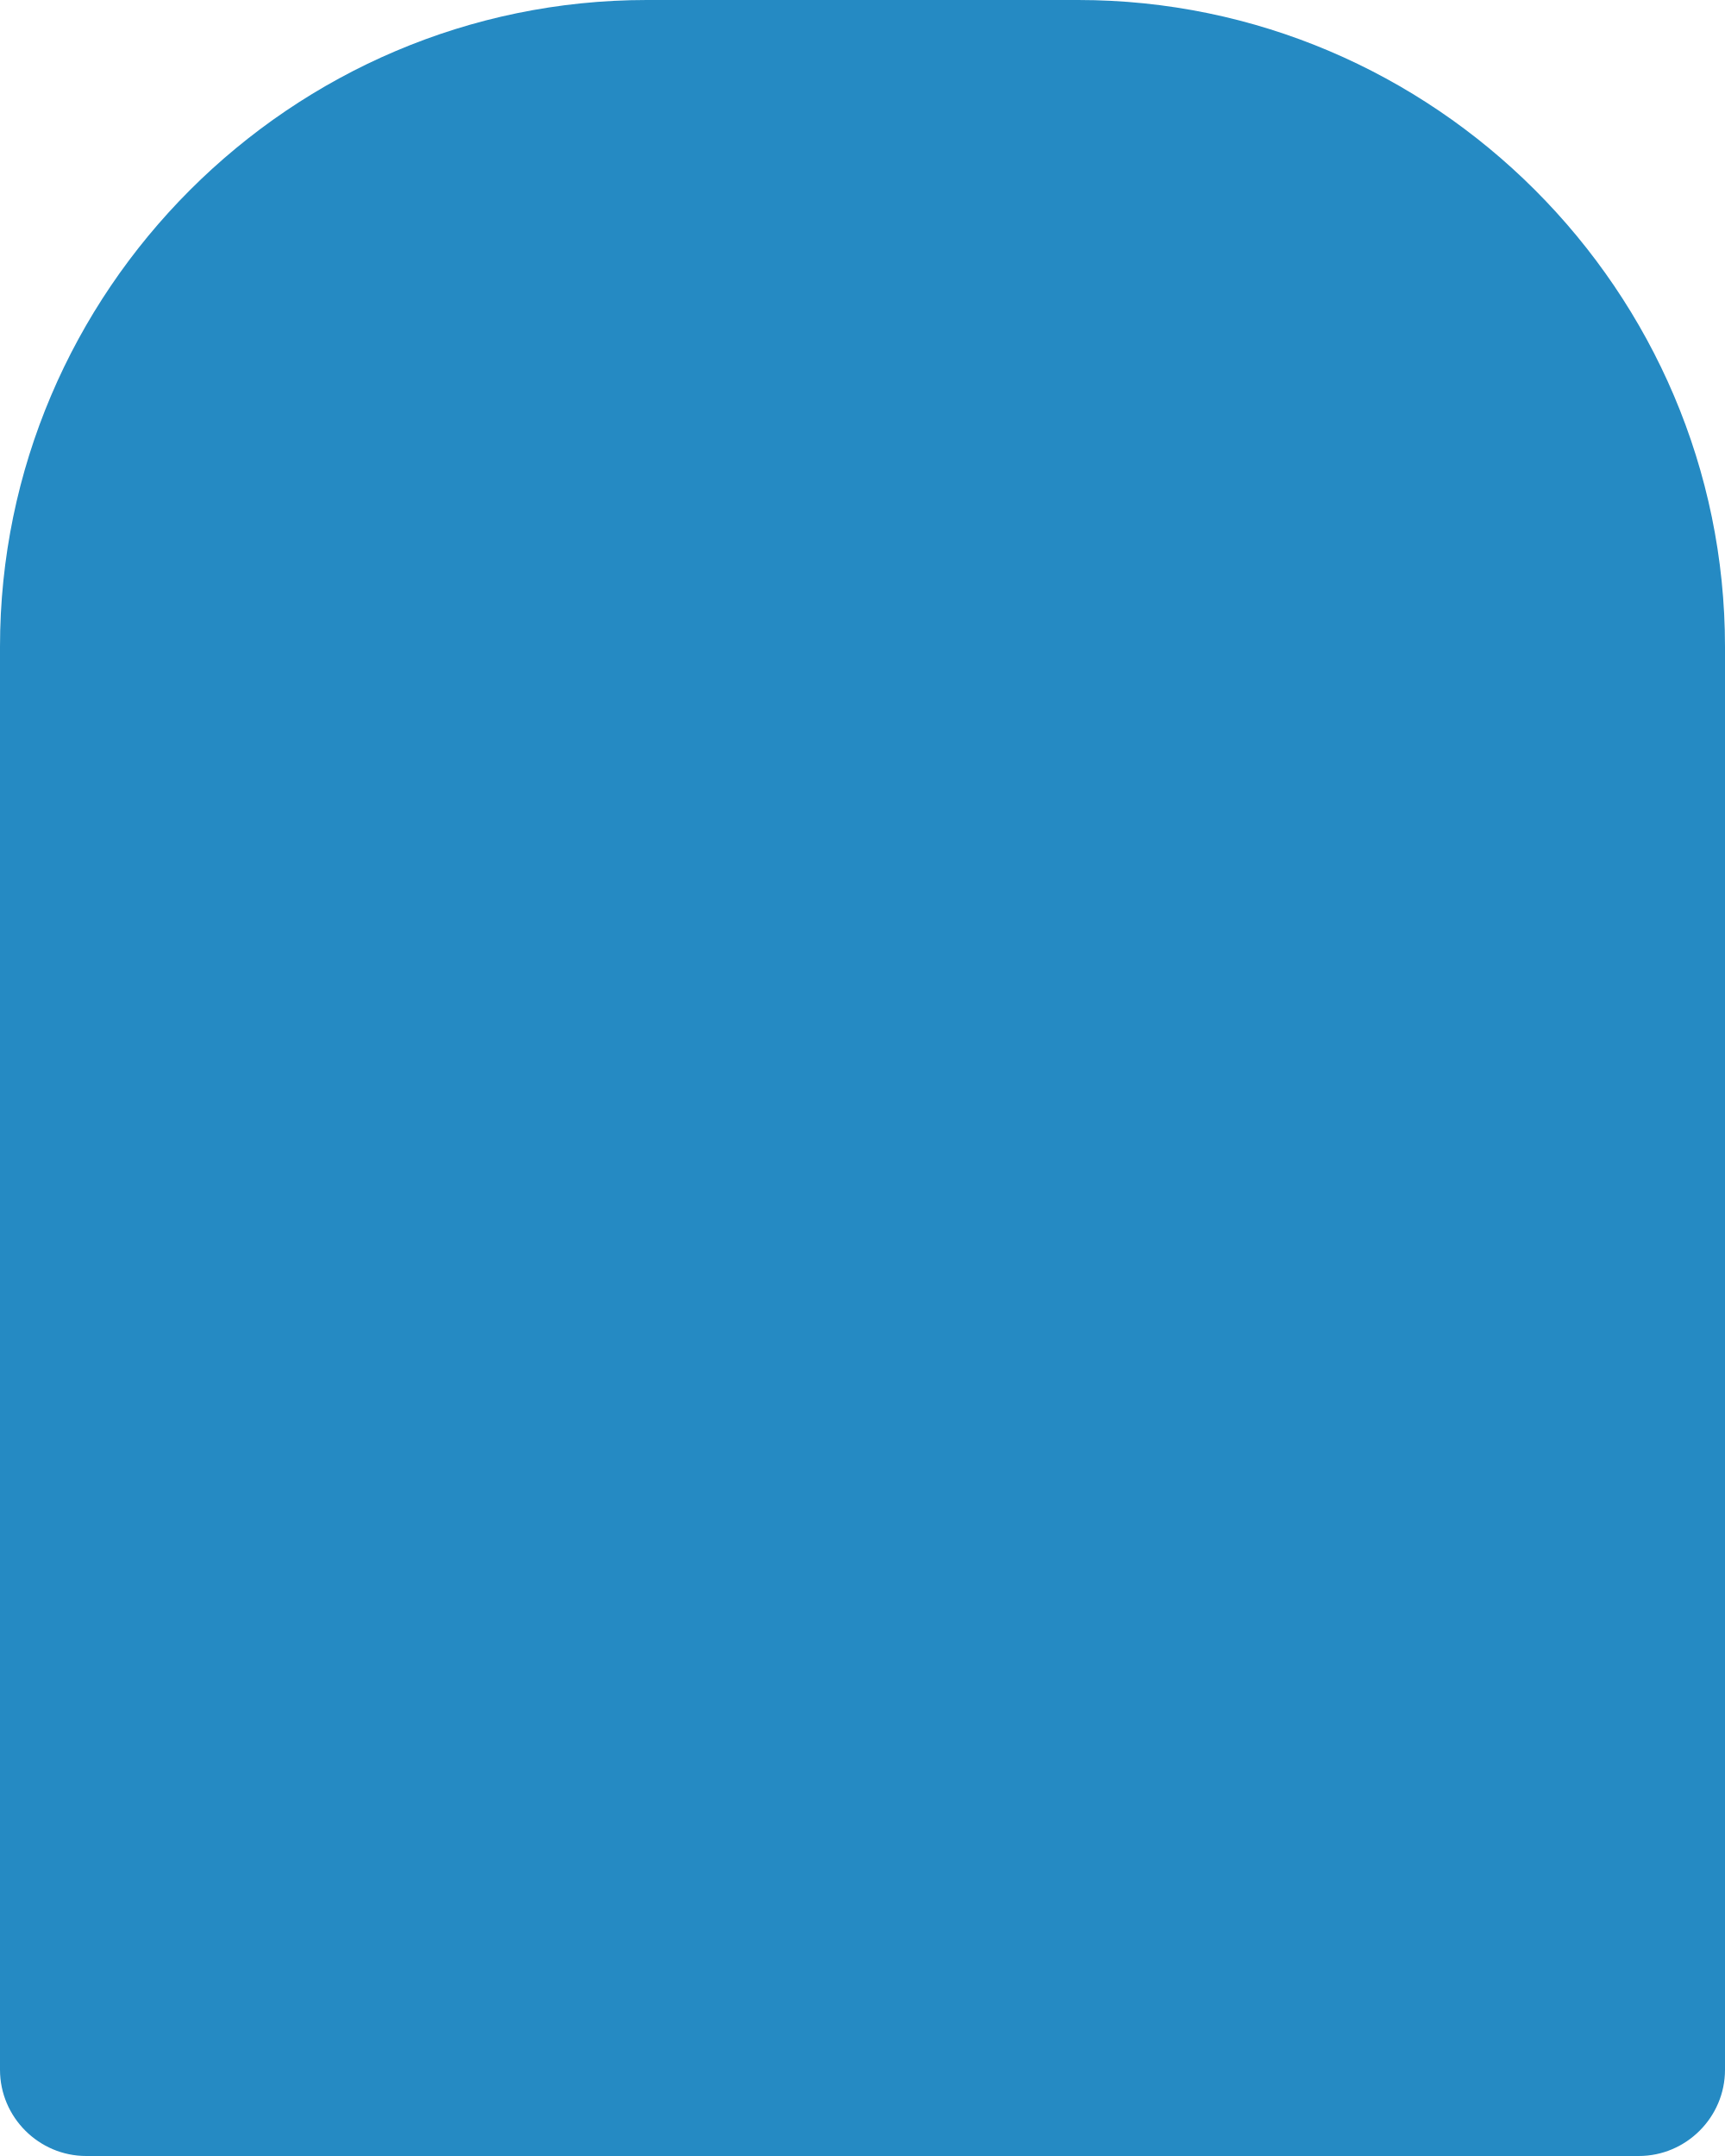
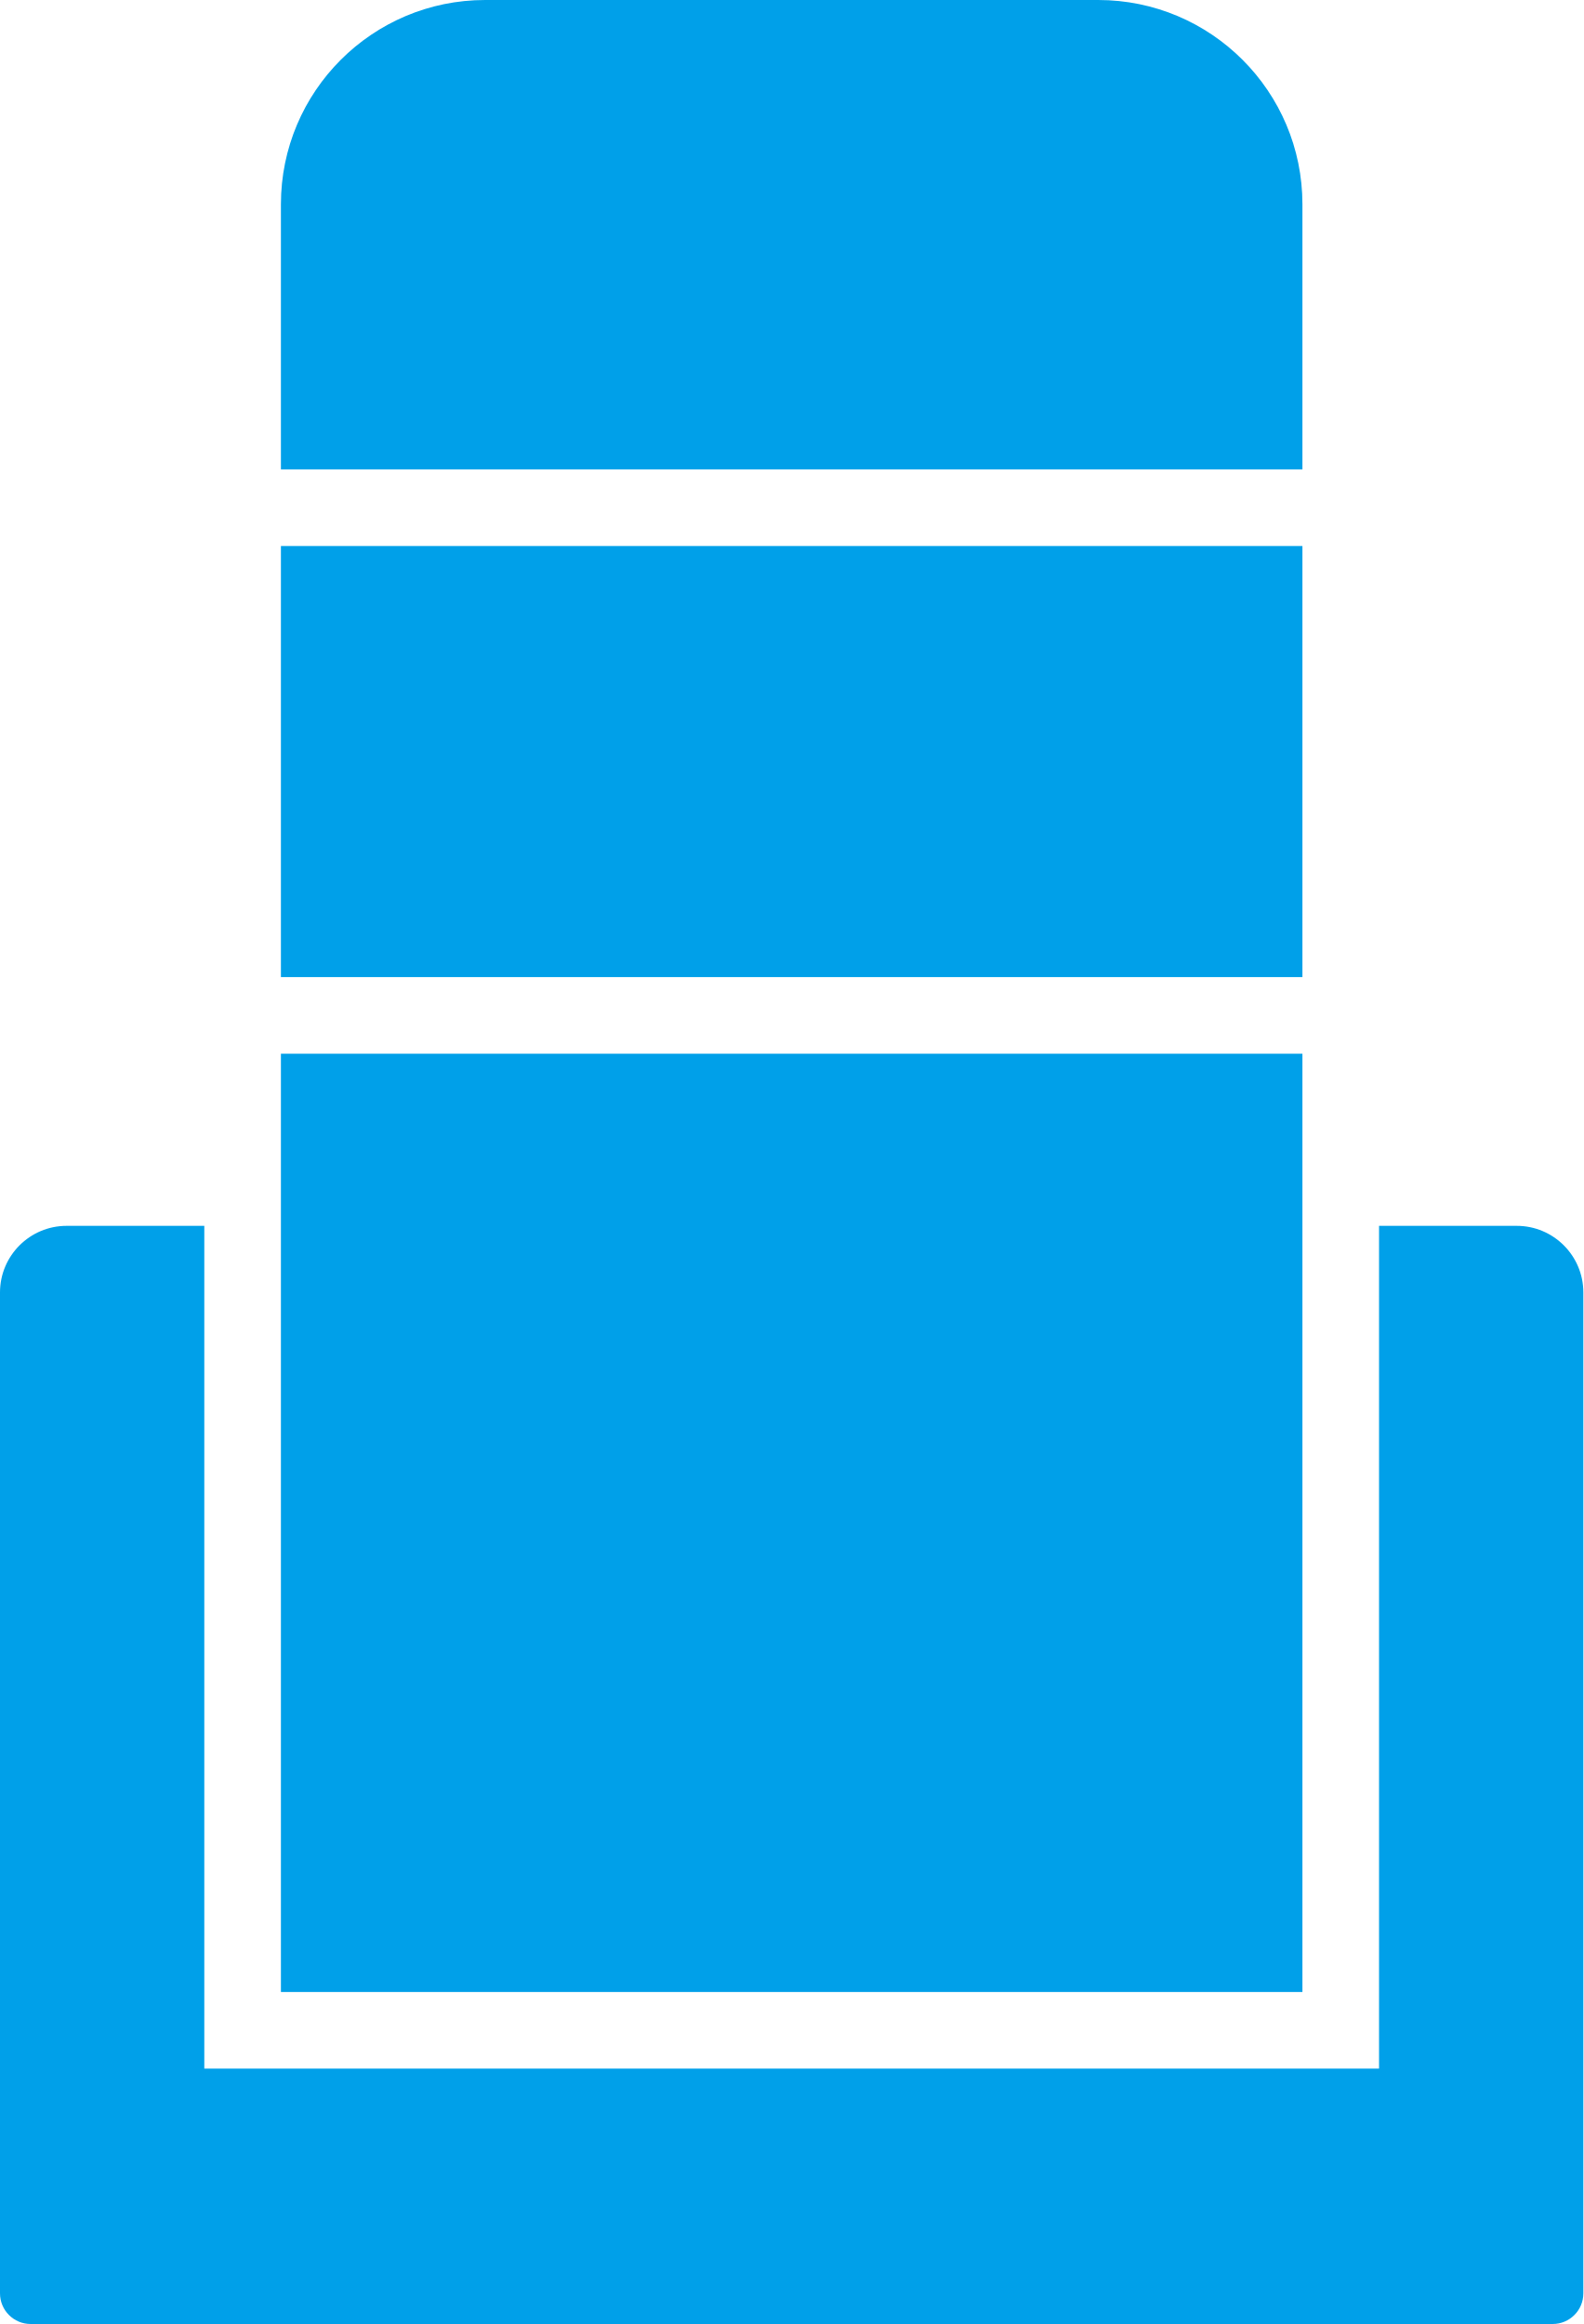
- <svg xmlns="http://www.w3.org/2000/svg" version="1.1" id="レイヤー_1" x="0px" y="0px" viewBox="0 0 80 100" style="enable-background:new 0 0 80 100;" xml:space="preserve">
-   <style type="text/css">
- 	.st0{fill:#258AC3;}
- </style>
-   <g>
-     <g>
-       <path class="st0" d="M50,0H30C13.5,0,0,13.5,0,30v66c0,2.2,1.8,4,4,4h72c2.2,0,4-1.8,4-4V30C80,13.5,66.5,0,50,0L50,0z" />
+ <svg xmlns="http://www.w3.org/2000/svg" viewBox="0 0 62 91">
+   <defs>
+     <style>.cls-1{fill:#00a0e9;}</style>
+   </defs>
+   <g id="レイヤー_2" data-name="レイヤー 2">
+     <g id="_12ベタA" data-name="12ベタA">
+       <path class="cls-1" d="M60.8,91A1.2,1.2,0,0,0,62,89.8V50.61A2.61,2.61,0,0,0,59.39,48H54V81H8V48H2.61A2.61,2.61,0,0,0,0,50.61V89.8A1.2,1.2,0,0,0,1.2,91Z" />
+       <rect class="cls-1" x="11" y="21.38" width="40" height="16.88" />
+       <rect class="cls-1" x="11" y="41.26" width="40" height="36.74" />
+       <path class="cls-1" d="M51,8a8,8,0,0,0-8-8H19a8,8,0,0,0-8,8V18.38H51Z" />
    </g>
  </g>
</svg>
